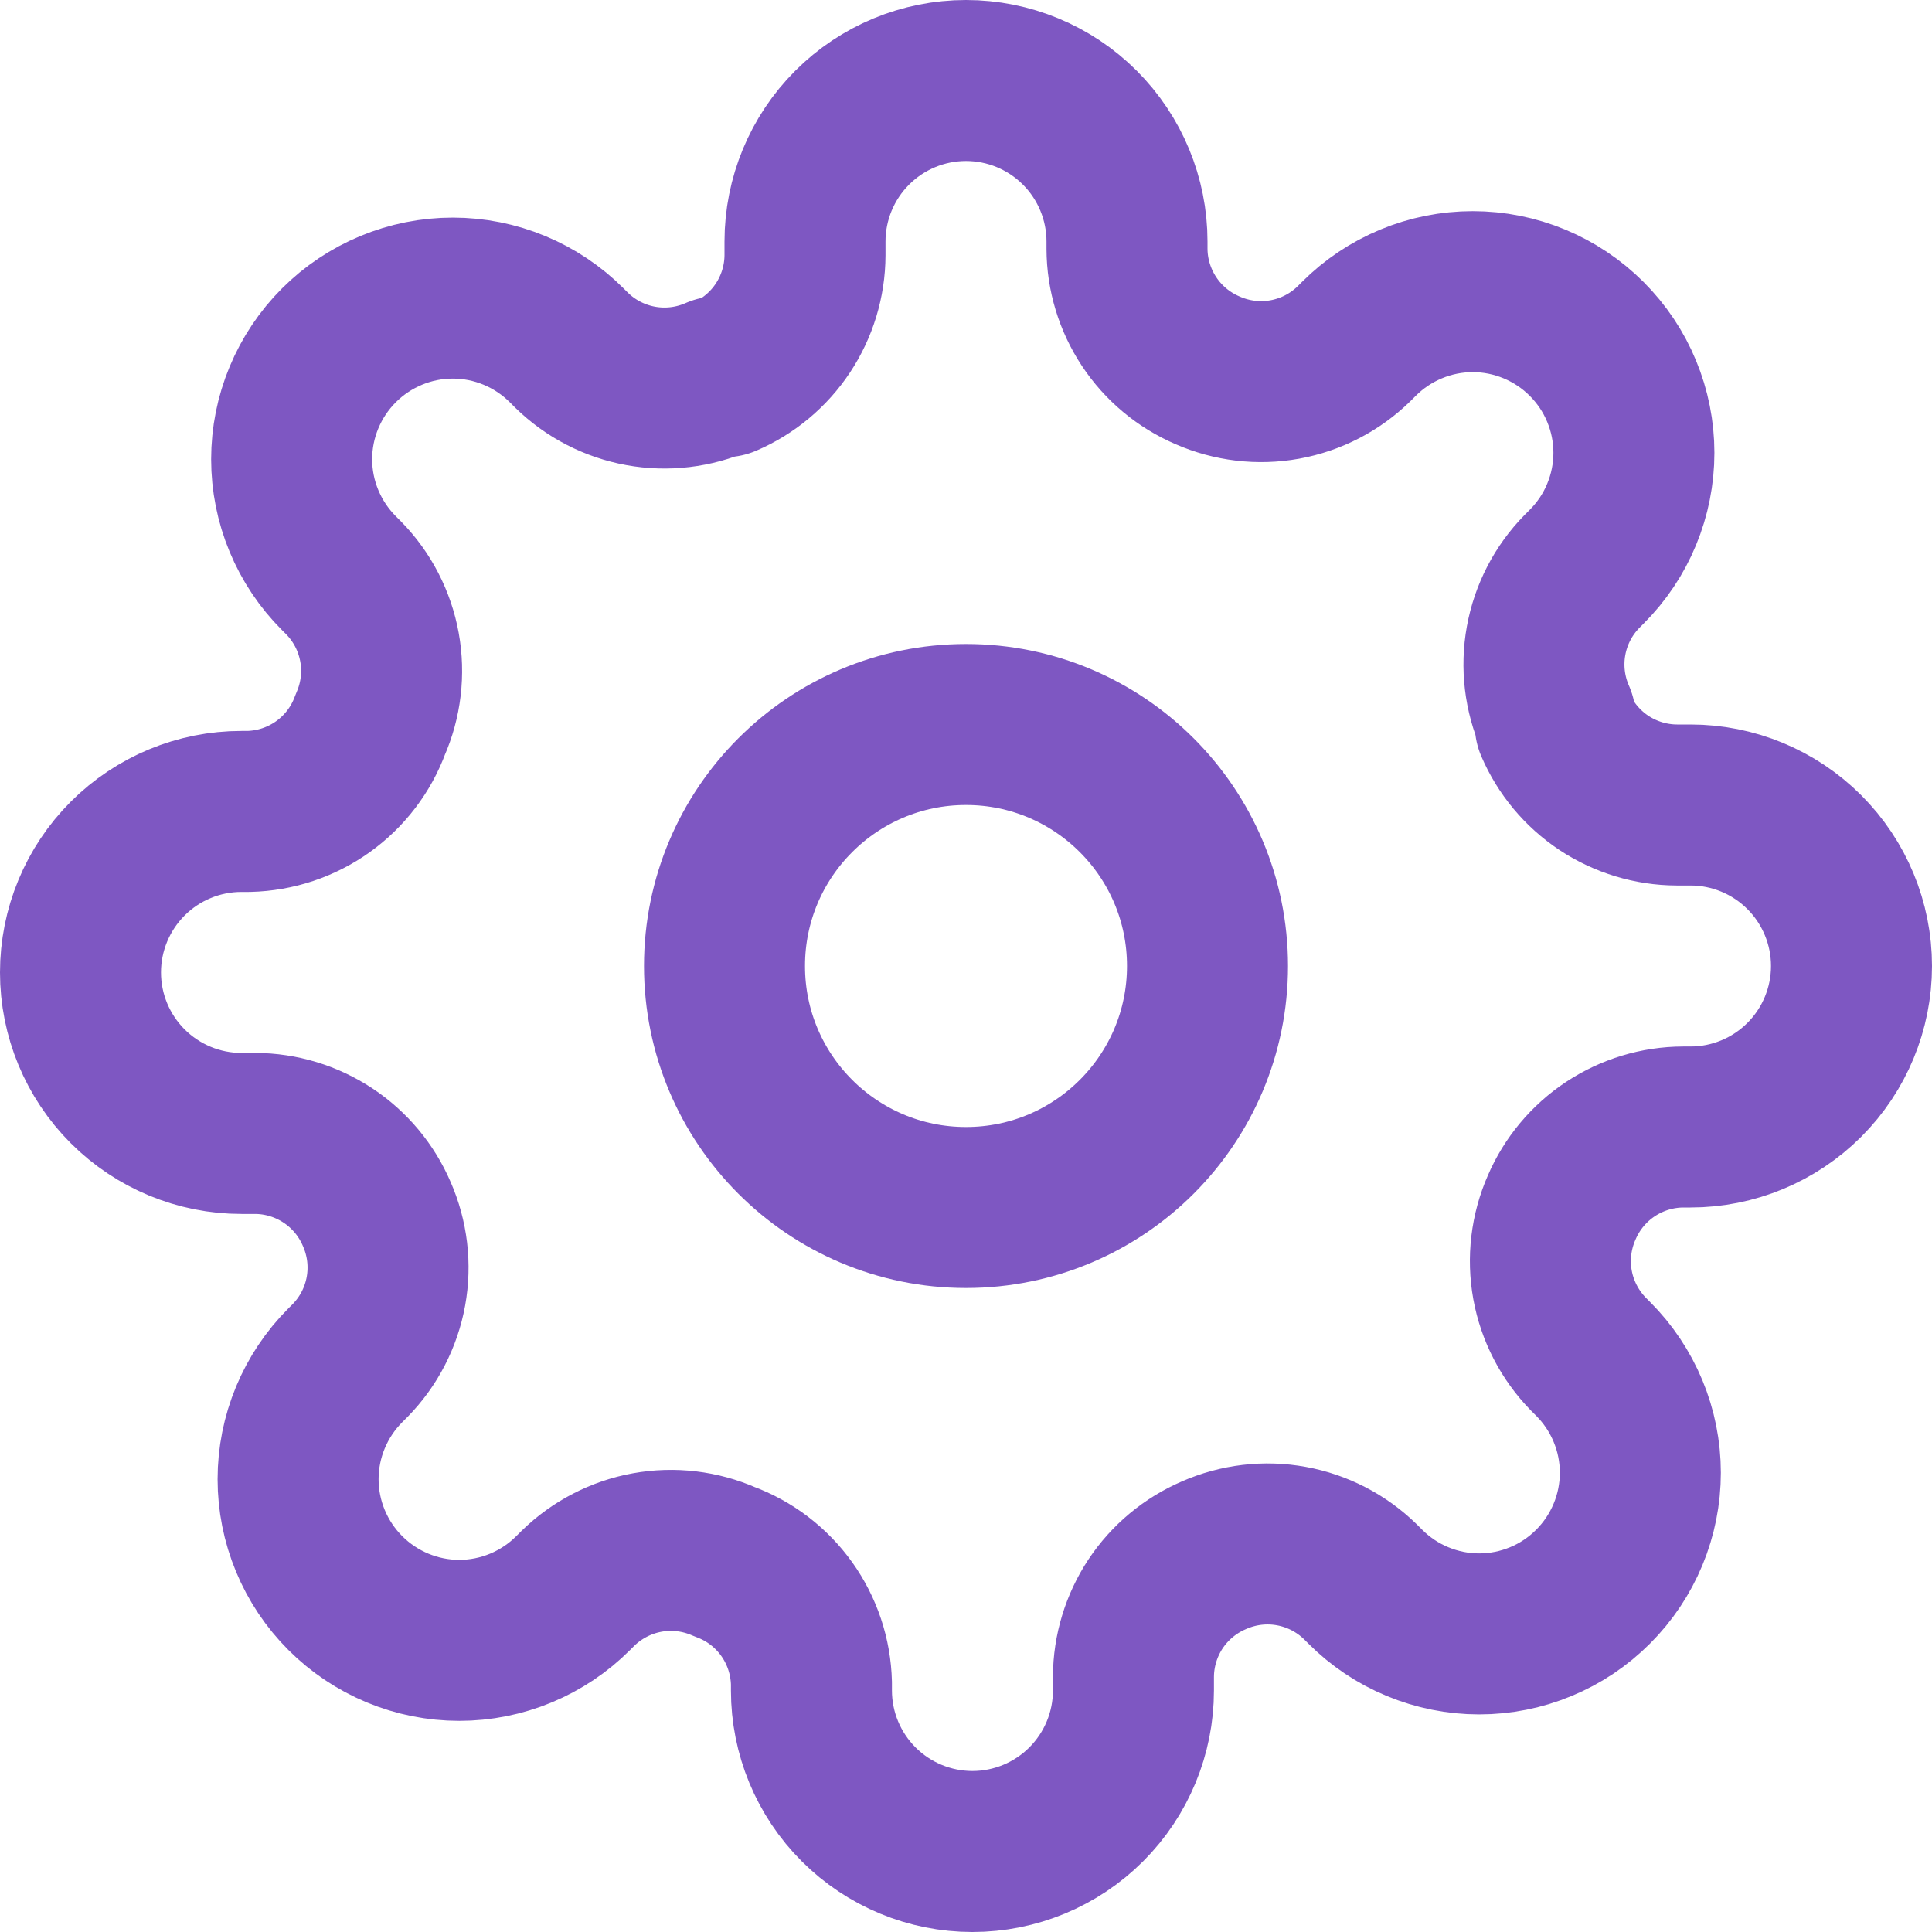
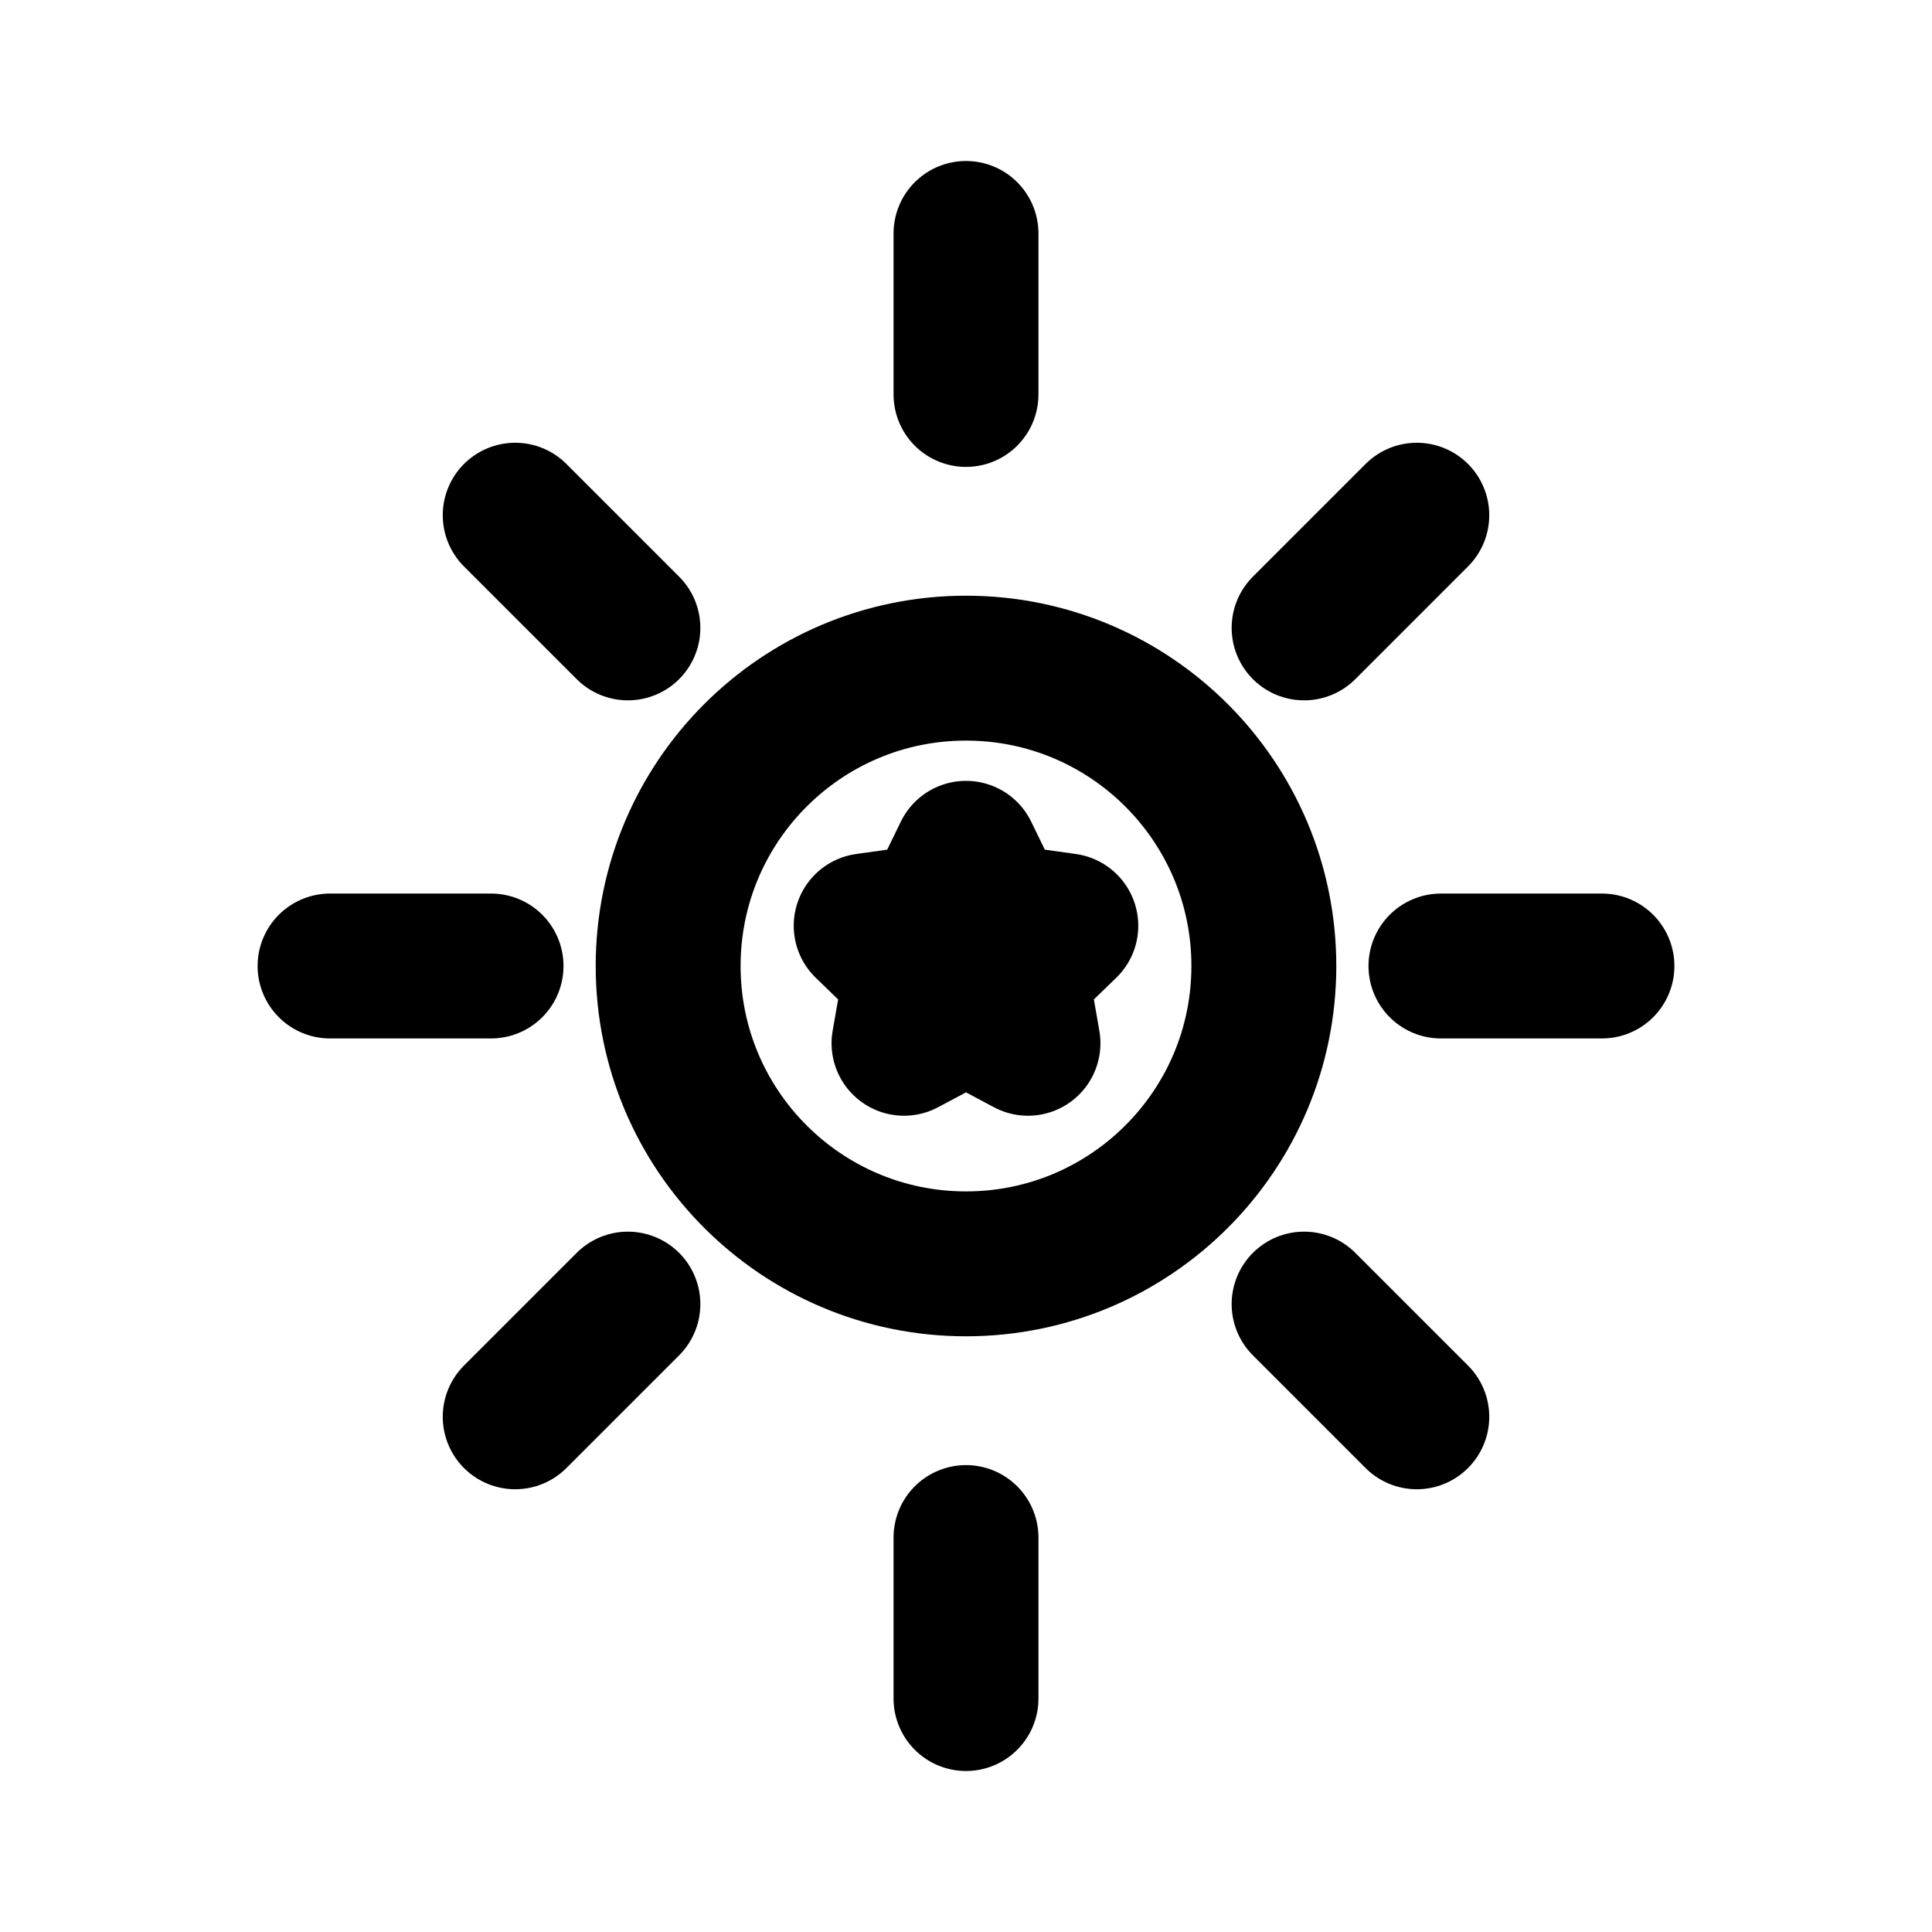
- <svg xmlns="http://www.w3.org/2000/svg" viewBox="0 0 24 24" fill="none">
-   <circle cx="12" cy="12" r="3" stroke="#7E57C2" stroke-width="2" />
-   <path d="M19.4 15C19.267 15.302 19.227 15.636 19.286 15.961C19.345 16.285 19.5 16.584 19.73 16.82L19.79 16.88C19.976 17.066 20.123 17.286 20.224 17.529C20.325 17.772 20.377 18.032 20.377 18.295C20.377 18.558 20.325 18.818 20.224 19.061C20.123 19.304 19.976 19.524 19.79 19.71C19.604 19.896 19.384 20.044 19.141 20.144C18.898 20.245 18.638 20.297 18.375 20.297C18.112 20.297 17.852 20.245 17.609 20.144C17.366 20.044 17.146 19.896 16.96 19.71L16.9 19.65C16.664 19.419 16.365 19.265 16.041 19.206C15.716 19.147 15.382 19.187 15.08 19.32C14.784 19.447 14.532 19.657 14.354 19.925C14.177 20.194 14.081 20.508 14.08 20.83V21C14.08 21.53 13.869 22.039 13.494 22.414C13.119 22.789 12.61 23 12.08 23C11.55 23 11.041 22.789 10.666 22.414C10.291 22.039 10.08 21.53 10.08 21V20.91C10.072 20.579 9.965 20.258 9.773 19.989C9.58 19.719 9.311 19.514 9 19.4C8.698 19.267 8.364 19.227 8.039 19.286C7.715 19.345 7.416 19.5 7.18 19.73L7.12 19.79C6.934 19.976 6.714 20.123 6.471 20.224C6.228 20.325 5.968 20.377 5.705 20.377C5.442 20.377 5.182 20.325 4.939 20.224C4.696 20.123 4.476 19.976 4.29 19.79C4.104 19.604 3.957 19.384 3.856 19.141C3.755 18.898 3.703 18.638 3.703 18.375C3.703 18.112 3.755 17.852 3.856 17.609C3.957 17.366 4.104 17.146 4.29 16.96L4.35 16.9C4.581 16.664 4.735 16.365 4.794 16.041C4.853 15.716 4.813 15.382 4.68 15.08C4.553 14.784 4.343 14.532 4.074 14.354C3.806 14.177 3.492 14.081 3.17 14.08H3C2.47 14.08 1.961 13.869 1.586 13.494C1.211 13.119 1 12.61 1 12.08C1 11.55 1.211 11.041 1.586 10.666C1.961 10.291 2.47 10.08 3 10.08H3.09C3.421 10.072 3.742 9.965 4.011 9.773C4.281 9.58 4.486 9.311 4.6 9C4.733 8.698 4.773 8.364 4.714 8.039C4.655 7.715 4.501 7.416 4.27 7.18L4.21 7.12C4.024 6.934 3.877 6.714 3.776 6.471C3.675 6.228 3.623 5.968 3.623 5.705C3.623 5.442 3.675 5.182 3.776 4.939C3.877 4.696 4.024 4.476 4.21 4.29C4.396 4.104 4.616 3.957 4.859 3.856C5.102 3.755 5.362 3.703 5.625 3.703C5.888 3.703 6.148 3.755 6.391 3.856C6.634 3.957 6.854 4.104 7.04 4.29L7.1 4.35C7.336 4.581 7.635 4.735 7.959 4.794C8.284 4.853 8.618 4.813 8.92 4.68H9C9.296 4.553 9.548 4.343 9.726 4.074C9.903 3.806 9.999 3.492 10 3.17V3C10 2.47 10.211 1.961 10.586 1.586C10.961 1.211 11.47 1 12 1C12.53 1 13.039 1.211 13.414 1.586C13.789 1.961 14 2.47 14 3V3.09C14.001 3.412 14.097 3.726 14.274 3.994C14.452 4.263 14.704 4.473 15 4.6C15.302 4.733 15.636 4.773 15.961 4.714C16.285 4.655 16.584 4.501 16.82 4.27L16.88 4.21C17.066 4.024 17.286 3.877 17.529 3.776C17.772 3.675 18.032 3.623 18.295 3.623C18.558 3.623 18.818 3.675 19.061 3.776C19.304 3.877 19.524 4.024 19.71 4.21C19.896 4.396 20.044 4.616 20.144 4.859C20.245 5.102 20.297 5.362 20.297 5.625C20.297 5.888 20.245 6.148 20.144 6.391C20.044 6.634 19.896 6.854 19.71 7.04L19.65 7.1C19.419 7.336 19.265 7.635 19.206 7.959C19.147 8.284 19.187 8.618 19.32 8.92V9C19.447 9.296 19.657 9.548 19.925 9.726C20.194 9.903 20.508 9.999 20.83 10H21C21.53 10 22.039 10.211 22.414 10.586C22.789 10.961 23 11.47 23 12C23 12.53 22.789 13.039 22.414 13.414C22.039 13.789 21.53 14 21 14H20.91C20.588 14.001 20.274 14.097 20.006 14.274C19.737 14.452 19.527 14.704 19.4 15Z" stroke="#7E57C2" stroke-width="2" stroke-linecap="round" stroke-linejoin="round" />
+ <svg xmlns="http://www.w3.org/2000/svg" viewBox="0 0 24 24" fill="none" stroke="currentColor" stroke-width="1.8" stroke-linecap="round" stroke-linejoin="round">
+   <path d="M12 8.3a3.7 3.7 0 1 0 0 7.4 3.7 3.7 0 0 0 0-7.4Z" />
+   <path d="M12 2.9v2" />
+   <path d="M12 19.1v2" />
+   <path d="M4.1 12h2" />
+   <path d="M17.9 12h2" />
+   <path d="m6.4 6.4 1.4 1.4" />
+   <path d="m16.2 16.2 1.4 1.4" />
+   <path d="m17.6 6.4-1.4 1.4" />
+   <path d="m7.8 16.2-1.4 1.4" />
+   <path d="M12 10.6l.38.78.86.12-.62.6.15.86L12 12.55l-.77.41.15-.86-.62-.6.86-.12.38-.78Z" />
</svg>
